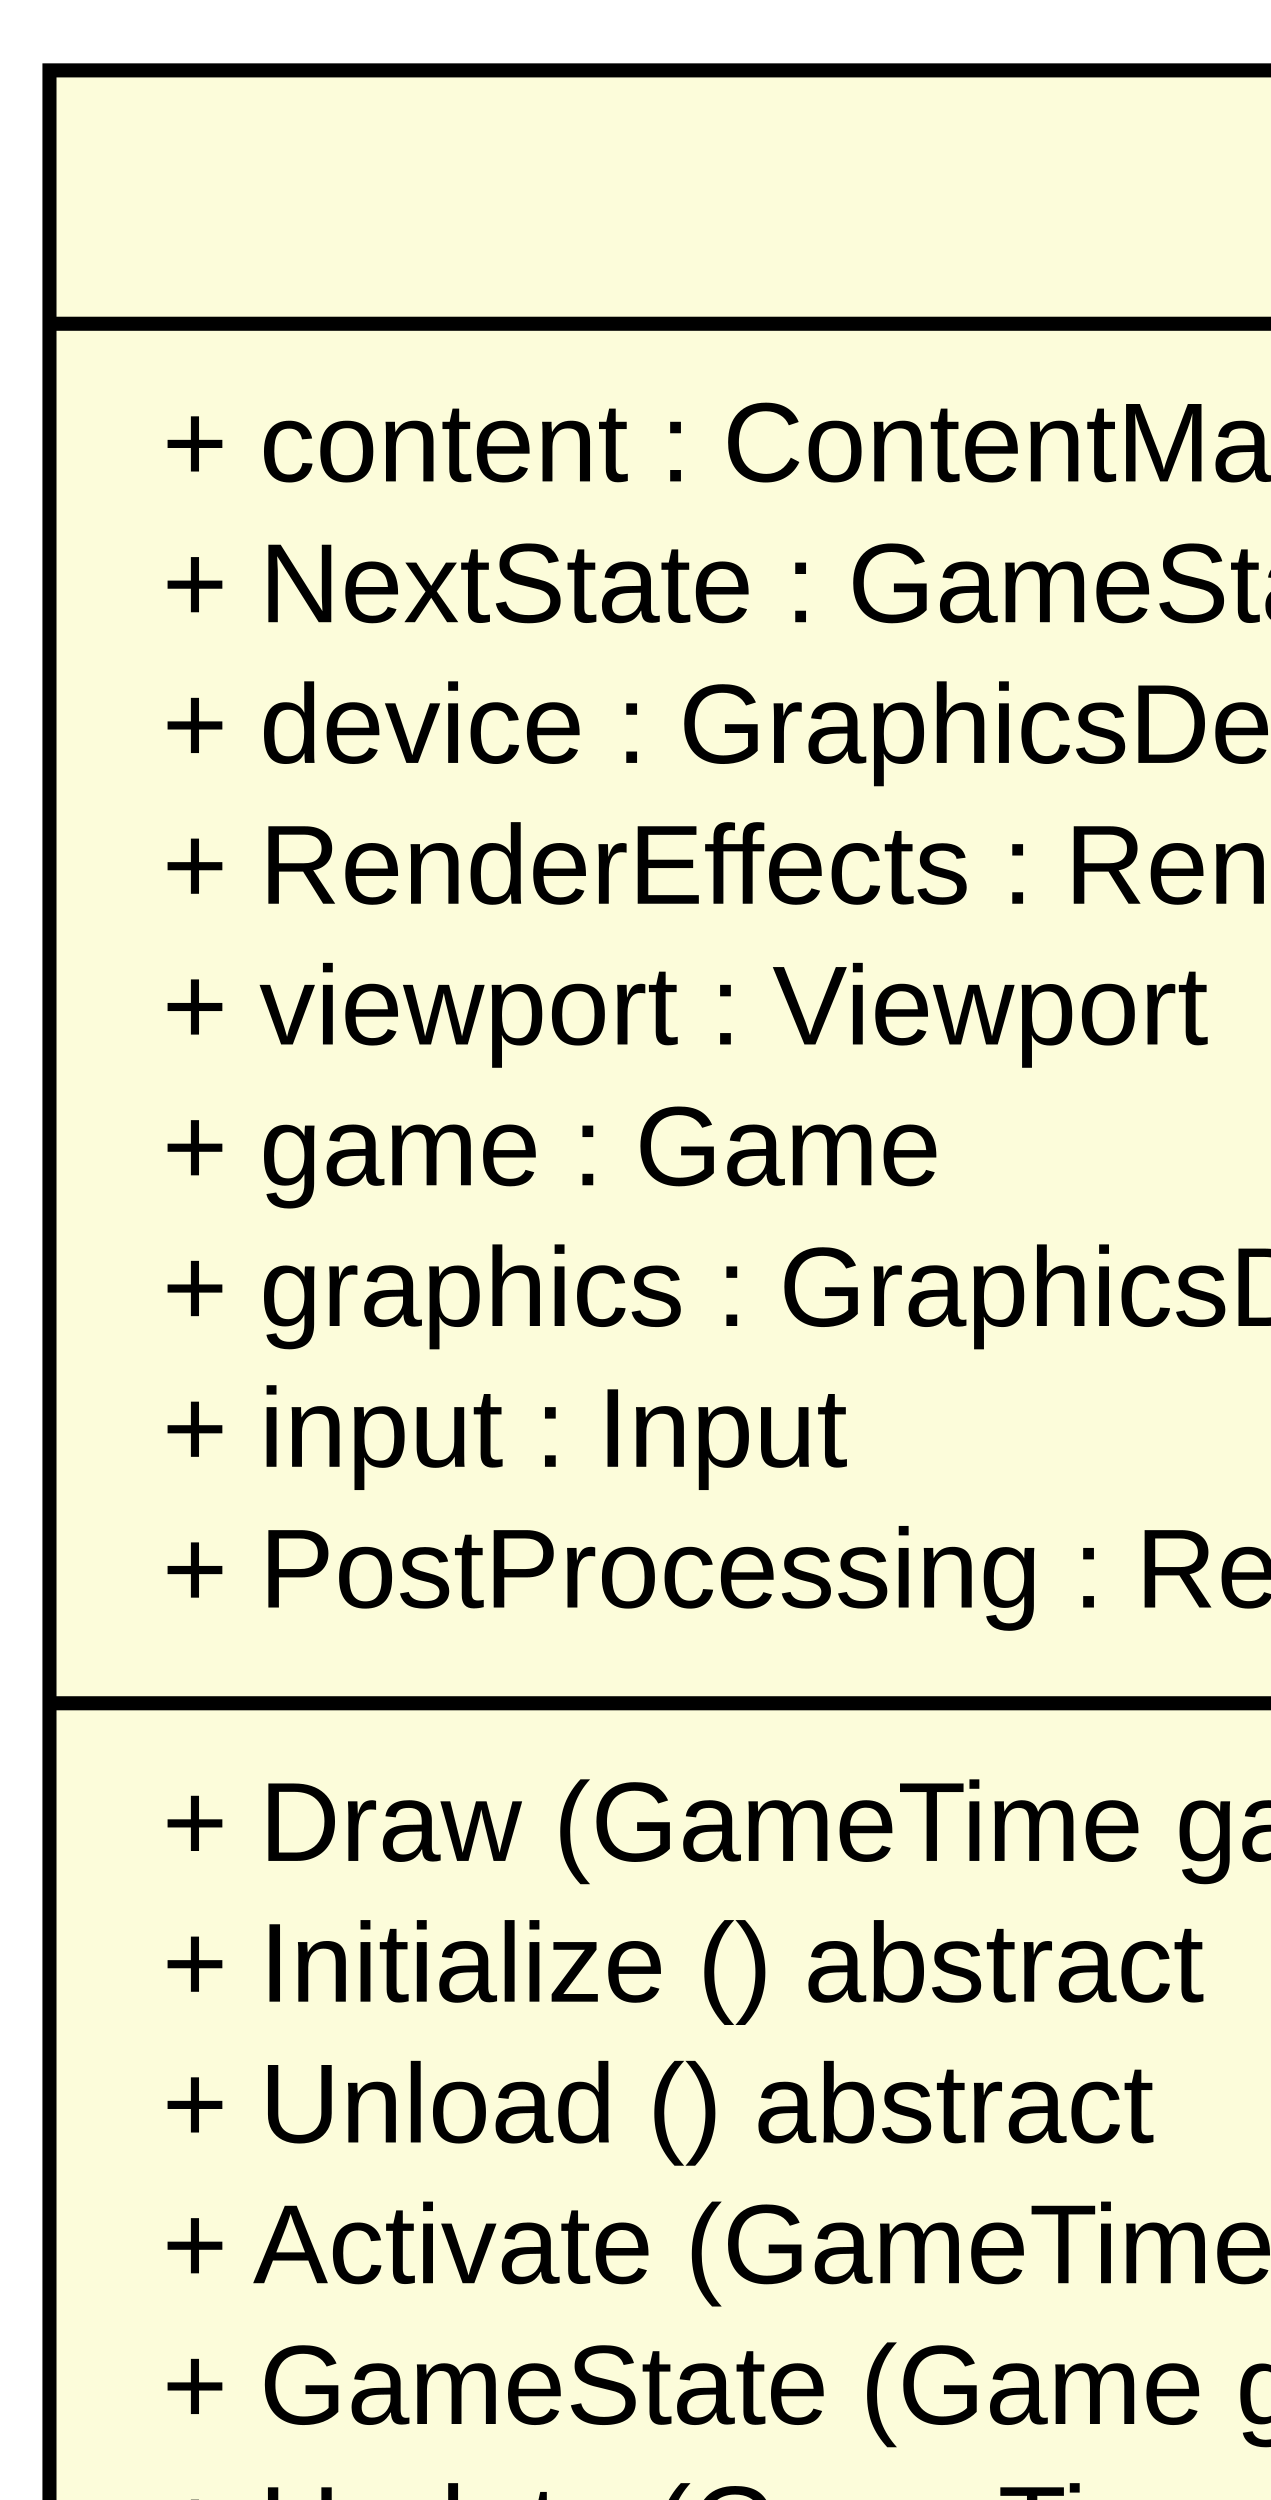
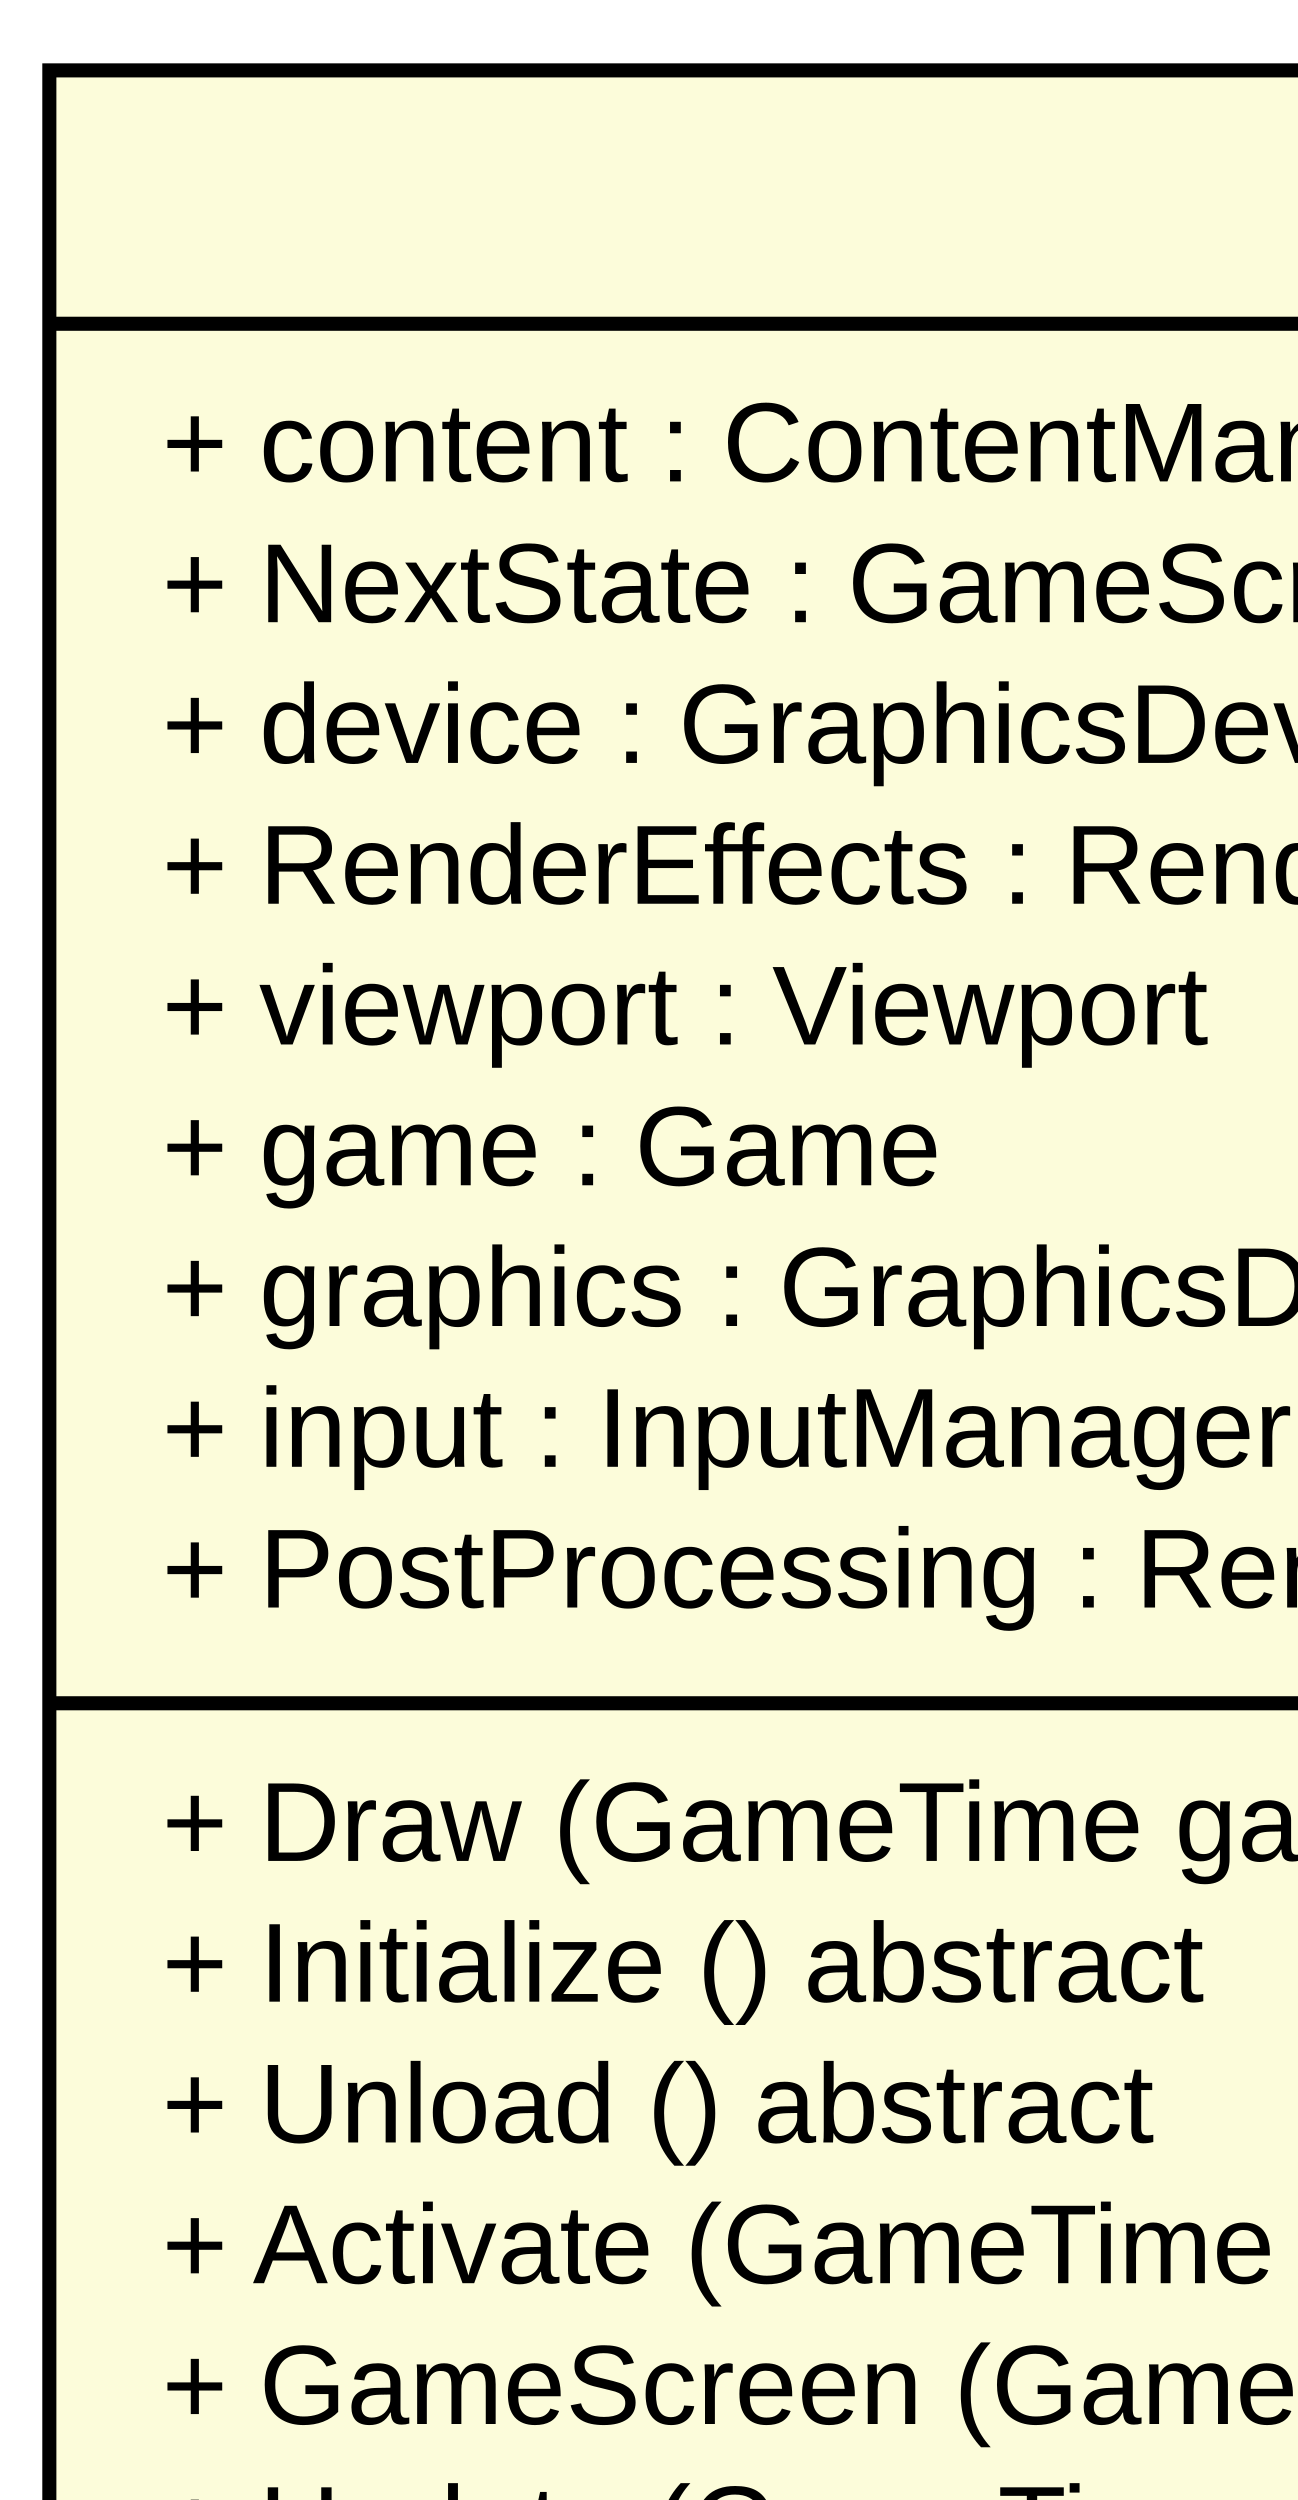
- <svg xmlns="http://www.w3.org/2000/svg" width="1567pt" height="3083pt" viewBox="0.00 0.00 376.00 740.00">
+ <svg xmlns="http://www.w3.org/2000/svg" width="1600pt" height="3083pt" viewBox="0.00 0.00 384.00 740.00">
  <g id="graph1" class="graph" transform="scale(4.16667 4.16667) rotate(0) translate(4 736)">
-     <polygon fill="white" stroke="white" points="-4,5 -4,-736 373,-736 373,5 -4,5" />
+     <polygon fill="white" stroke="white" points="-4,5 -4,-736 381,-736 381,5 -4,5" />
    <g id="node1" class="node">
-       <polygon fill="#fcfcda" stroke="black" points="102,-1 102,-115 266,-115 266,-1 102,-1" />
-       <text text-anchor="middle" x="184" y="-103.8" font-family="Arial" font-size="8.00">VideoOptionScreen</text>
-       <polyline fill="none" stroke="black" points="102,-97 266,-97 " />
-       <text text-anchor="start" x="110" y="-85.8" font-family="Arial" font-size="8.00">- spriteBatch : SpriteBatch</text>
-       <text text-anchor="start" x="110" y="-75.8" font-family="Arial" font-size="8.00">- menu : VerticalMenu</text>
-       <polyline fill="none" stroke="black" points="102,-69 266,-69 " />
-       <text text-anchor="start" x="110" y="-57.8" font-family="Arial" font-size="8.00">+ VideoOptionScreen (Core.Game game)</text>
-       <text text-anchor="start" x="110" y="-47.8" font-family="Arial" font-size="8.00">+ Activate (GameTime gameTime)</text>
-       <text text-anchor="start" x="110" y="-37.8" font-family="Arial" font-size="8.00">+ DrawMenu (GameTime gameTime)</text>
-       <text text-anchor="start" x="110" y="-27.8" font-family="Arial" font-size="8.00">+ Initialize ()</text>
-       <text text-anchor="start" x="110" y="-17.8" font-family="Arial" font-size="8.00">+ UpdateMenu (GameTime gameTime)</text>
-       <text text-anchor="start" x="110" y="-7.8" font-family="Arial" font-size="8.00">+ Collapse (MenuItem item)</text>
+       <polygon fill="#fcfcda" stroke="black" points="106,-1 106,-115 270,-115 270,-1 106,-1" />
+       <text text-anchor="middle" x="188" y="-103.8" font-family="Arial" font-size="8.00">VideoOptionScreen</text>
+       <polyline fill="none" stroke="black" points="106,-97 270,-97 " />
+       <text text-anchor="start" x="114" y="-85.8" font-family="Arial" font-size="8.00">- spriteBatch : SpriteBatch</text>
+       <text text-anchor="start" x="114" y="-75.8" font-family="Arial" font-size="8.00">- menu : VerticalMenu</text>
+       <polyline fill="none" stroke="black" points="106,-69 270,-69 " />
+       <text text-anchor="start" x="114" y="-57.8" font-family="Arial" font-size="8.00">+ VideoOptionScreen (Core.Game game)</text>
+       <text text-anchor="start" x="114" y="-47.8" font-family="Arial" font-size="8.00">+ Activate (GameTime gameTime)</text>
+       <text text-anchor="start" x="114" y="-37.8" font-family="Arial" font-size="8.00">+ DrawMenu (GameTime gameTime)</text>
+       <text text-anchor="start" x="114" y="-27.8" font-family="Arial" font-size="8.00">+ Initialize ()</text>
+       <text text-anchor="start" x="114" y="-17.8" font-family="Arial" font-size="8.00">+ UpdateMenu (GameTime gameTime)</text>
+       <text text-anchor="start" x="114" y="-7.8" font-family="Arial" font-size="8.00">+ Collapse (MenuItem item)</text>
    </g>
    <g id="node2" class="node">
-       <polygon fill="#fcfcda" stroke="black" points="108,-153 108,-257 260,-257 260,-153 108,-153" />
-       <text text-anchor="middle" x="184" y="-245.8" font-family="Arial" font-size="8.00">OptionScreen</text>
-       <polyline fill="none" stroke="black" points="108,-239 260,-239 " />
-       <text text-anchor="start" x="116" y="-227.8" font-family="Arial" font-size="8.00">- spriteBatch : SpriteBatch</text>
-       <text text-anchor="start" x="116" y="-217.8" font-family="Arial" font-size="8.00">- menu : VerticalMenu</text>
-       <polyline fill="none" stroke="black" points="108,-211 260,-211 " />
-       <text text-anchor="start" x="116" y="-199.8" font-family="Arial" font-size="8.00">+ OptionScreen (Core.Game game)</text>
-       <text text-anchor="start" x="116" y="-189.8" font-family="Arial" font-size="8.00">+ Activate (GameTime gameTime)</text>
-       <text text-anchor="start" x="116" y="-179.8" font-family="Arial" font-size="8.00">+ DrawMenu (GameTime gameTime)</text>
-       <text text-anchor="start" x="116" y="-169.8" font-family="Arial" font-size="8.00">+ UpdateMenu (GameTime gameTime)</text>
-       <text text-anchor="start" x="116" y="-159.8" font-family="Arial" font-size="8.00">+ Initialize ()</text>
+       <polygon fill="#fcfcda" stroke="black" points="112,-153 112,-257 264,-257 264,-153 112,-153" />
+       <text text-anchor="middle" x="188" y="-245.8" font-family="Arial" font-size="8.00">OptionScreen</text>
+       <polyline fill="none" stroke="black" points="112,-239 264,-239 " />
+       <text text-anchor="start" x="120" y="-227.8" font-family="Arial" font-size="8.00">- spriteBatch : SpriteBatch</text>
+       <text text-anchor="start" x="120" y="-217.8" font-family="Arial" font-size="8.00">- menu : VerticalMenu</text>
+       <polyline fill="none" stroke="black" points="112,-211 264,-211 " />
+       <text text-anchor="start" x="120" y="-199.8" font-family="Arial" font-size="8.00">+ OptionScreen (Core.Game game)</text>
+       <text text-anchor="start" x="120" y="-189.8" font-family="Arial" font-size="8.00">+ Activate (GameTime gameTime)</text>
+       <text text-anchor="start" x="120" y="-179.8" font-family="Arial" font-size="8.00">+ DrawMenu (GameTime gameTime)</text>
+       <text text-anchor="start" x="120" y="-169.8" font-family="Arial" font-size="8.00">+ UpdateMenu (GameTime gameTime)</text>
+       <text text-anchor="start" x="120" y="-159.8" font-family="Arial" font-size="8.00">+ Initialize ()</text>
    </g>
    <g id="edge2" class="edge">
-       <path fill="none" stroke="midnightblue" d="M184,-142.579C184,-133.447 184,-124.082 184,-115.064" />
-       <polygon fill="none" stroke="midnightblue" points="180.5,-142.759 184,-152.759 187.5,-142.759 180.5,-142.759" />
+       <path fill="none" stroke="midnightblue" d="M188,-142.579C188,-133.447 188,-124.082 188,-115.064" />
+       <polygon fill="none" stroke="midnightblue" points="184.5,-142.759 188,-152.759 191.5,-142.759 184.5,-142.759" />
    </g>
    <g id="node3" class="node">
-       <polygon fill="#fcfcda" stroke="black" points="90,-295 90,-479 278,-479 278,-295 90,-295" />
-       <text text-anchor="middle" x="184" y="-467.8" font-family="Arial" font-size="8.00">MenuScreen</text>
-       <polyline fill="none" stroke="black" points="90,-461 278,-461 " />
-       <text text-anchor="start" x="98" y="-449.8" font-family="Arial" font-size="8.00">- backColor : Color</text>
-       <text text-anchor="start" x="98" y="-439.8" font-family="Arial" font-size="8.00">- pointer : MousePointer</text>
-       <text text-anchor="start" x="98" y="-429.8" font-family="Arial" font-size="8.00"># LinePoints : List&lt;Vector2&gt;</text>
-       <text text-anchor="start" x="98" y="-419.8" font-family="Arial" font-size="8.00"># LineWidth : int</text>
-       <text text-anchor="start" x="98" y="-409.8" font-family="Arial" font-size="8.00">- spriteBatch : SpriteBatch</text>
-       <polyline fill="none" stroke="black" points="90,-403 278,-403 " />
-       <text text-anchor="start" x="98" y="-391.8" font-family="Arial" font-size="8.00">+ MenuScreen (Core.Game game)</text>
-       <text text-anchor="start" x="98" y="-381.8" font-family="Arial" font-size="8.00">+ Activate (GameTime gameTime)</text>
-       <text text-anchor="start" x="98" y="-371.8" font-family="Arial" font-size="8.00">+ Draw (GameTime gameTime)</text>
-       <text text-anchor="start" x="98" y="-361.8" font-family="Arial" font-size="8.00"># BackgroundColor (ItemState itemState) : Color</text>
-       <text text-anchor="start" x="98" y="-351.8" font-family="Arial" font-size="8.00"># ForegroundColor (ItemState itemState) : Color</text>
-       <text text-anchor="start" x="98" y="-341.8" font-family="Arial" font-size="8.00">+ DrawMenu (GameTime gameTime) abstract</text>
-       <text text-anchor="start" x="98" y="-331.8" font-family="Arial" font-size="8.00">+ UpdateMenu (GameTime gameTime) abstract</text>
-       <text text-anchor="start" x="98" y="-321.8" font-family="Arial" font-size="8.00">+ Initialize ()</text>
-       <text text-anchor="start" x="98" y="-311.8" font-family="Arial" font-size="8.00">+ Unload ()</text>
-       <text text-anchor="start" x="98" y="-301.8" font-family="Arial" font-size="8.00">+ Update (GameTime gameTime)</text>
+       <polygon fill="#fcfcda" stroke="black" points="94,-295 94,-479 282,-479 282,-295 94,-295" />
+       <text text-anchor="middle" x="188" y="-467.8" font-family="Arial" font-size="8.00">MenuScreen</text>
+       <polyline fill="none" stroke="black" points="94,-461 282,-461 " />
+       <text text-anchor="start" x="102" y="-449.8" font-family="Arial" font-size="8.00">- backColor : Color</text>
+       <text text-anchor="start" x="102" y="-439.8" font-family="Arial" font-size="8.00">- pointer : MousePointer</text>
+       <text text-anchor="start" x="102" y="-429.8" font-family="Arial" font-size="8.00"># LinePoints : List&lt;Vector2&gt;</text>
+       <text text-anchor="start" x="102" y="-419.8" font-family="Arial" font-size="8.00"># LineWidth : int</text>
+       <text text-anchor="start" x="102" y="-409.8" font-family="Arial" font-size="8.00">- spriteBatch : SpriteBatch</text>
+       <polyline fill="none" stroke="black" points="94,-403 282,-403 " />
+       <text text-anchor="start" x="102" y="-391.8" font-family="Arial" font-size="8.00">+ MenuScreen (Core.Game game)</text>
+       <text text-anchor="start" x="102" y="-381.8" font-family="Arial" font-size="8.00">+ Activate (GameTime gameTime)</text>
+       <text text-anchor="start" x="102" y="-371.8" font-family="Arial" font-size="8.00">+ Draw (GameTime gameTime)</text>
+       <text text-anchor="start" x="102" y="-361.8" font-family="Arial" font-size="8.00"># BackgroundColor (ItemState itemState) : Color</text>
+       <text text-anchor="start" x="102" y="-351.8" font-family="Arial" font-size="8.00"># ForegroundColor (ItemState itemState) : Color</text>
+       <text text-anchor="start" x="102" y="-341.8" font-family="Arial" font-size="8.00">+ DrawMenu (GameTime gameTime) abstract</text>
+       <text text-anchor="start" x="102" y="-331.8" font-family="Arial" font-size="8.00">+ UpdateMenu (GameTime gameTime) abstract</text>
+       <text text-anchor="start" x="102" y="-321.8" font-family="Arial" font-size="8.00">+ Initialize ()</text>
+       <text text-anchor="start" x="102" y="-311.8" font-family="Arial" font-size="8.00">+ Unload ()</text>
+       <text text-anchor="start" x="102" y="-301.8" font-family="Arial" font-size="8.00">+ Update (GameTime gameTime)</text>
    </g>
    <g id="edge4" class="edge">
-       <path fill="none" stroke="midnightblue" d="M184,-284.701C184,-275.312 184,-266.087 184,-257.432" />
-       <polygon fill="none" stroke="midnightblue" points="180.5,-284.934 184,-294.934 187.5,-284.934 180.5,-284.934" />
+       <path fill="none" stroke="midnightblue" d="M188,-284.701C188,-275.312 188,-266.087 188,-257.432" />
+       <polygon fill="none" stroke="midnightblue" points="184.5,-284.934 188,-294.934 191.5,-284.934 184.5,-284.934" />
    </g>
    <g id="node4" class="node">
-       <polygon fill="#fcfcda" stroke="black" points="-0.5,-517 -0.5,-731 368.5,-731 368.5,-517 -0.5,-517" />
-       <text text-anchor="middle" x="184" y="-719.8" font-family="Arial" font-size="8.00">GameState</text>
-       <polyline fill="none" stroke="black" points="-0.5,-713 368.5,-713 " />
+       <polygon fill="#fcfcda" stroke="black" points="-0.5,-517 -0.5,-731 376.5,-731 376.5,-517 -0.5,-517" />
+       <text text-anchor="middle" x="188" y="-719.8" font-family="Arial" font-size="8.00">GameScreen</text>
+       <polyline fill="none" stroke="black" points="-0.5,-713 376.5,-713 " />
      <text text-anchor="start" x="7.5" y="-701.8" font-family="Arial" font-size="8.00">+ content : ContentManager</text>
-       <text text-anchor="start" x="7.5" y="-691.8" font-family="Arial" font-size="8.00">+ NextState : GameState</text>
+       <text text-anchor="start" x="7.5" y="-691.8" font-family="Arial" font-size="8.00">+ NextState : GameScreen</text>
      <text text-anchor="start" x="7.5" y="-681.8" font-family="Arial" font-size="8.00">+ device : GraphicsDevice</text>
      <text text-anchor="start" x="7.5" y="-671.8" font-family="Arial" font-size="8.00">+ RenderEffects : RenderEffectStack</text>
      <text text-anchor="start" x="7.5" y="-661.8" font-family="Arial" font-size="8.00">+ viewport : Viewport</text>
      <text text-anchor="start" x="7.5" y="-651.8" font-family="Arial" font-size="8.00">+ game : Game</text>
      <text text-anchor="start" x="7.5" y="-641.8" font-family="Arial" font-size="8.00">+ graphics : GraphicsDeviceManager</text>
-       <text text-anchor="start" x="7.5" y="-631.8" font-family="Arial" font-size="8.00">+ input : Input</text>
+       <text text-anchor="start" x="7.5" y="-631.8" font-family="Arial" font-size="8.00">+ input : InputManager</text>
      <text text-anchor="start" x="7.5" y="-621.8" font-family="Arial" font-size="8.00">+ PostProcessing : RenderEffect</text>
-       <polyline fill="none" stroke="black" points="-0.5,-615 368.5,-615 " />
+       <polyline fill="none" stroke="black" points="-0.5,-615 376.5,-615 " />
      <text text-anchor="start" x="7.5" y="-603.8" font-family="Arial" font-size="8.00">+ Draw (GameTime gameTime) abstract</text>
      <text text-anchor="start" x="7.5" y="-593.8" font-family="Arial" font-size="8.00">+ Initialize () abstract</text>
      <text text-anchor="start" x="7.5" y="-583.8" font-family="Arial" font-size="8.00">+ Unload () abstract</text>
      <text text-anchor="start" x="7.5" y="-573.8" font-family="Arial" font-size="8.00">+ Activate (GameTime gameTime) virtual</text>
-       <text text-anchor="start" x="7.5" y="-563.8" font-family="Arial" font-size="8.00">+ GameState (Game game)</text>
+       <text text-anchor="start" x="7.5" y="-563.8" font-family="Arial" font-size="8.00">+ GameScreen (Game game)</text>
      <text text-anchor="start" x="7.5" y="-553.8" font-family="Arial" font-size="8.00">+ Update (GameTime gameTime) abstract</text>
      <text text-anchor="start" x="7.5" y="-543.8" font-family="Arial" font-size="8.00">+ Deactivate (GameTime gameTime) virtual</text>
-       <text text-anchor="start" x="7.5" y="-533.8" font-family="Arial" font-size="8.00">+ AddGameComponents (GameTime gameTime, params IGameStateComponent[] components)</text>
-       <text text-anchor="start" x="7.5" y="-523.8" font-family="Arial" font-size="8.00">+ RemoveGameComponents (GameTime gameTime, params IGameStateComponent[] components)</text>
+       <text text-anchor="start" x="7.5" y="-533.8" font-family="Arial" font-size="8.00">+ AddGameComponents (GameTime gameTime, params IGameScreenComponent[] components)</text>
+       <text text-anchor="start" x="7.5" y="-523.8" font-family="Arial" font-size="8.00">+ RemoveGameComponents (GameTime gameTime, params IGameScreenComponent[] components)</text>
    </g>
    <g id="edge6" class="edge">
-       <path fill="none" stroke="midnightblue" d="M184,-506.846C184,-497.529 184,-488.201 184,-479.092" />
-       <polygon fill="none" stroke="midnightblue" points="180.5,-506.941 184,-516.941 187.5,-506.941 180.5,-506.941" />
+       <path fill="none" stroke="midnightblue" d="M188,-506.846C188,-497.529 188,-488.201 188,-479.092" />
+       <polygon fill="none" stroke="midnightblue" points="184.5,-506.941 188,-516.941 191.5,-506.941 184.5,-506.941" />
    </g>
  </g>
</svg>
